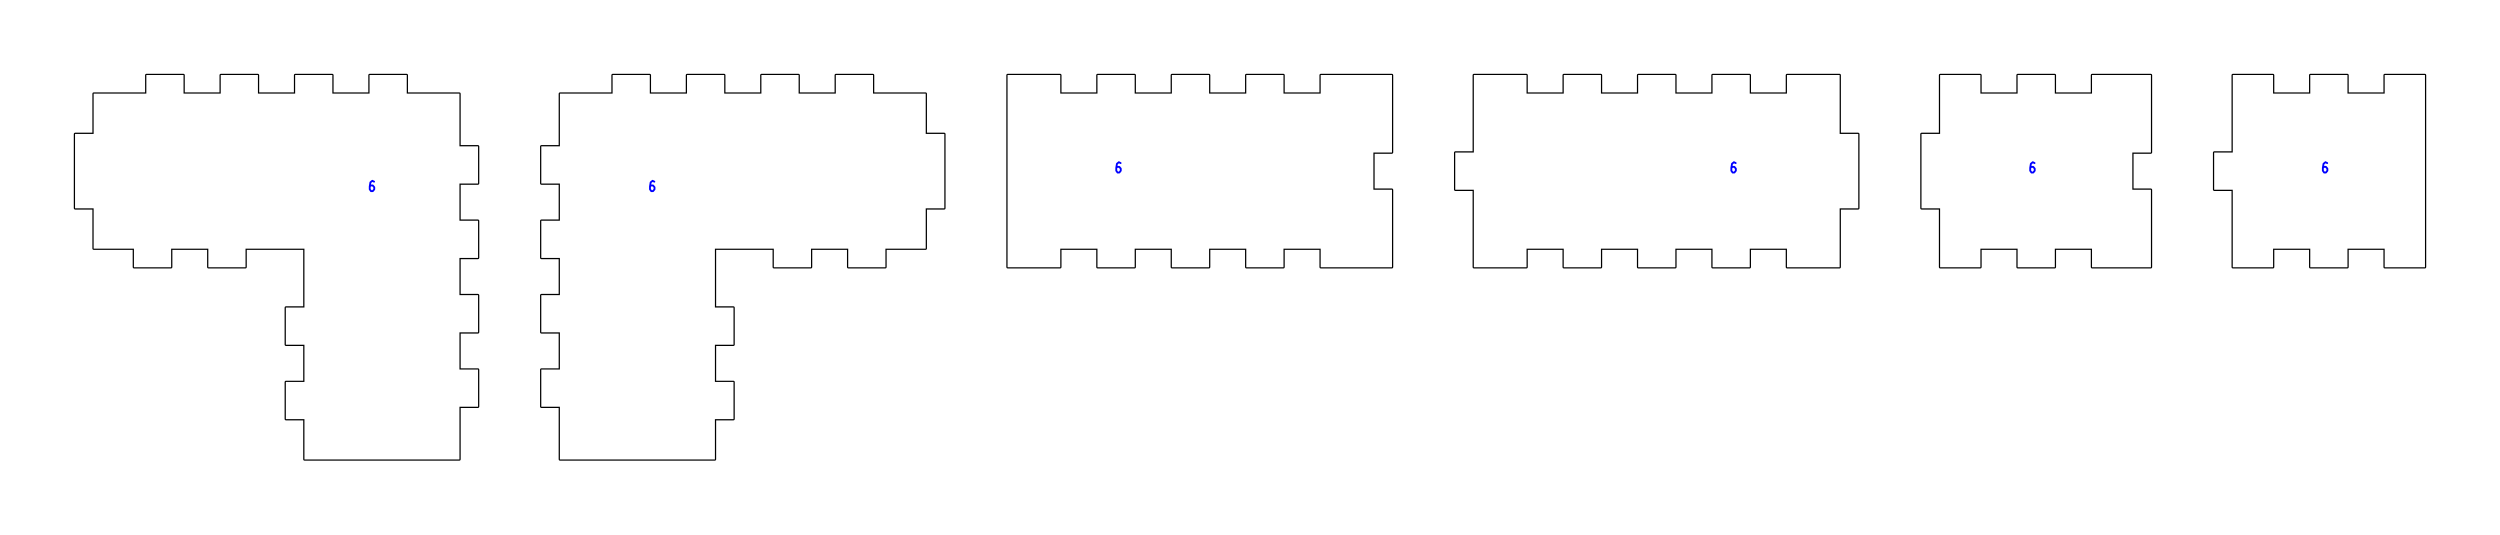
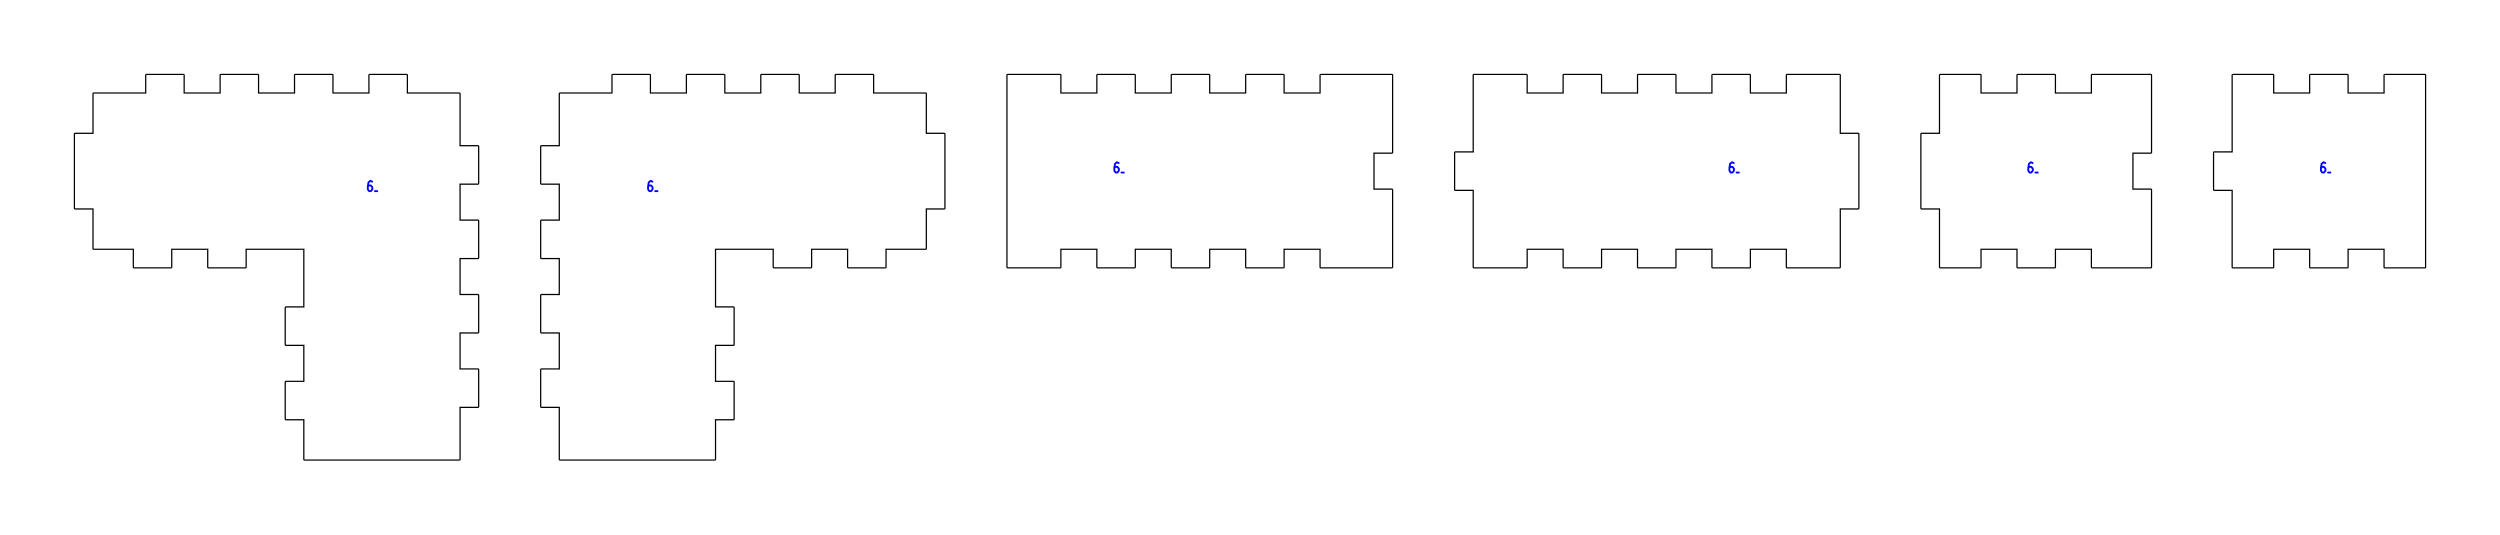
<svg xmlns="http://www.w3.org/2000/svg" width="403.20mm" height="86.20mm" viewBox="0 0 403.20 86.20">
  <g transform="translate(12.000,12.000)">
    <g transform="translate(-10.000,-10.000)">
      <path d="M 47.100 72.200 H 72.100 C 72.155 72.200 72.200 72.155 72.200 72.100 V 63.700 H 75.100 C 75.155 63.700 75.200 63.655 75.200 63.600 V 57.600 C 75.200 57.545 75.155 57.500 75.100 57.500 H 72.200 V 51.700 H 75.100 C 75.155 51.700 75.200 51.655 75.200 51.600 V 45.600 C 75.200 45.545 75.155 45.500 75.100 45.500 H 72.200 V 39.700 H 75.100 C 75.155 39.700 75.200 39.655 75.200 39.600 V 33.600 C 75.200 33.545 75.155 33.500 75.100 33.500 H 72.200 V 27.700 H 75.100 C 75.155 27.700 75.200 27.655 75.200 27.600 V 21.600 C 75.200 21.545 75.155 21.500 75.100 21.500 H 72.200 V 13.100 C 72.200 13.045 72.155 13.000 72.100 13.000 H 63.700 V 10.100 C 63.700 10.045 63.655 10.000 63.600 10.000 H 57.600 C 57.545 10.000 57.500 10.045 57.500 10.100 V 13.000 H 51.700 V 10.100 C 51.700 10.045 51.655 10.000 51.600 10.000 H 45.600 C 45.545 10.000 45.500 10.045 45.500 10.100 V 13.000 H 39.700 V 10.100 C 39.700 10.045 39.655 10.000 39.600 10.000 H 33.600 C 33.545 10.000 33.500 10.045 33.500 10.100 V 13.000 H 27.700 V 10.100 C 27.700 10.045 27.655 10.000 27.600 10.000 H 21.600 C 21.545 10.000 21.500 10.045 21.500 10.100 V 13.000 H 13.100 C 13.045 13.000 13.000 13.045 13.000 13.100 V 16.600 V 19.500 H 10.100 C 10.045 19.500 10.000 19.545 10.000 19.600 V 31.600 C 10.000 31.655 10.045 31.700 10.100 31.700 H 13.000 V 34.600 V 38.100 C 13.000 38.155 13.045 38.200 13.100 38.200 H 19.500 V 41.100 C 19.500 41.155 19.545 41.200 19.600 41.200 H 25.600 C 25.655 41.200 25.700 41.155 25.700 41.100 V 38.200 H 31.500 V 41.100 C 31.500 41.155 31.545 41.200 31.600 41.200 H 37.600 C 37.655 41.200 37.700 41.155 37.700 41.100 V 38.200 H 44.100 H 47.000 V 41.100 V 47.500 H 44.100 C 44.045 47.500 44.000 47.545 44.000 47.600 V 53.600 C 44.000 53.655 44.045 53.700 44.100 53.700 H 47.000 V 59.500 H 44.100 C 44.045 59.500 44.000 59.545 44.000 59.600 V 65.600 C 44.000 65.655 44.045 65.700 44.100 65.700 H 47.000 V 72.100 C 47.000 72.155 47.045 72.200 47.100 72.200 Z" fill="none" stroke="#000000" stroke-width="0.2" />
    </g>
-     <g transform="translate(47.48,18.83)">
+     <g transform="translate(47.17,18.83)">
      <polyline points="0.85,-1.53 0.57,-1.67 0.26,-1.42 0.15,-0.75 0.15,-0.30 0.36,0.00 0.64,0.00 0.88,-0.30 0.88,-0.63 0.64,-0.92 0.31,-0.92 0.15,-0.75" fill="none" stroke="#0000ff" stroke-width="0.3" stroke-linecap="round" stroke-linejoin="round" />
+       <polyline points="1.30,0.00 1.67,0.00" fill="none" stroke="#0000ff" stroke-width="0.3" stroke-linecap="round" stroke-linejoin="round" />
    </g>
  </g>
  <g transform="translate(87.200,12.000)">
    <g transform="translate(-76.700,-10.000)">
      <path d="M 104.800 72.200 H 79.800 C 79.745 72.200 79.700 72.155 79.700 72.100 V 63.700 H 76.800 C 76.745 63.700 76.700 63.655 76.700 63.600 V 57.600 C 76.700 57.545 76.745 57.500 76.800 57.500 H 79.700 V 51.700 H 76.800 C 76.745 51.700 76.700 51.655 76.700 51.600 V 45.600 C 76.700 45.545 76.745 45.500 76.800 45.500 H 79.700 V 39.700 H 76.800 C 76.745 39.700 76.700 39.655 76.700 39.600 V 33.600 C 76.700 33.545 76.745 33.500 76.800 33.500 H 79.700 V 27.700 H 76.800 C 76.745 27.700 76.700 27.655 76.700 27.600 V 21.600 C 76.700 21.545 76.745 21.500 76.800 21.500 H 79.700 V 13.100 C 79.700 13.045 79.745 13.000 79.800 13.000 H 88.200 V 10.100 C 88.200 10.045 88.245 10.000 88.300 10.000 H 94.300 C 94.355 10.000 94.400 10.045 94.400 10.100 V 13.000 H 100.200 V 10.100 C 100.200 10.045 100.245 10.000 100.300 10.000 H 106.300 C 106.355 10.000 106.400 10.045 106.400 10.100 V 13.000 H 112.200 V 10.100 C 112.200 10.045 112.245 10.000 112.300 10.000 H 118.300 C 118.355 10.000 118.400 10.045 118.400 10.100 V 13.000 H 124.200 V 10.100 C 124.200 10.045 124.245 10.000 124.300 10.000 H 130.300 C 130.355 10.000 130.400 10.045 130.400 10.100 V 13.000 H 138.800 C 138.855 13.000 138.900 13.045 138.900 13.100 V 16.600 V 19.500 H 141.800 C 141.855 19.500 141.900 19.545 141.900 19.600 V 31.600 C 141.900 31.655 141.855 31.700 141.800 31.700 H 138.900 V 34.600 V 38.100 C 138.900 38.155 138.855 38.200 138.800 38.200 H 132.400 V 41.100 C 132.400 41.155 132.355 41.200 132.300 41.200 H 126.300 C 126.245 41.200 126.200 41.155 126.200 41.100 V 38.200 H 120.400 V 41.100 C 120.400 41.155 120.355 41.200 120.300 41.200 H 114.300 C 114.245 41.200 114.200 41.155 114.200 41.100 V 38.200 H 107.800 H 104.900 V 41.100 V 47.500 H 107.800 C 107.855 47.500 107.900 47.545 107.900 47.600 V 53.600 C 107.900 53.655 107.855 53.700 107.800 53.700 H 104.900 V 59.500 H 107.800 C 107.855 59.500 107.900 59.545 107.900 59.600 V 65.600 C 107.900 65.655 107.855 65.700 107.800 65.700 H 104.900 V 72.100 C 104.900 72.155 104.855 72.200 104.800 72.200 Z" fill="none" stroke="#000000" stroke-width="0.2" />
    </g>
-     <g transform="translate(17.48,18.83)">
+     <g transform="translate(17.17,18.83)">
      <polyline points="0.85,-1.53 0.57,-1.67 0.26,-1.42 0.15,-0.75 0.15,-0.30 0.36,0.00 0.64,0.00 0.88,-0.30 0.88,-0.63 0.64,-0.92 0.31,-0.92 0.15,-0.75" fill="none" stroke="#0000ff" stroke-width="0.3" stroke-linecap="round" stroke-linejoin="round" />
+       <polyline points="1.30,0.00 1.67,0.00" fill="none" stroke="#0000ff" stroke-width="0.3" stroke-linecap="round" stroke-linejoin="round" />
    </g>
  </g>
  <g transform="translate(162.400,12.000)">
    <g transform="translate(-144.250,-41.850)">
      <path d="M 144.350 73.050 H 152.850 C 152.905 73.050 152.950 73.005 152.950 72.950 V 70.050 H 158.750 V 72.950 C 158.750 73.005 158.795 73.050 158.850 73.050 H 164.850 C 164.905 73.050 164.950 73.005 164.950 72.950 V 70.050 H 170.750 V 72.950 C 170.750 73.005 170.795 73.050 170.850 73.050 H 176.850 C 176.905 73.050 176.950 73.005 176.950 72.950 V 70.050 H 182.750 V 72.950 C 182.750 73.005 182.795 73.050 182.850 73.050 H 188.850 C 188.905 73.050 188.950 73.005 188.950 72.950 V 70.050 H 194.750 V 72.950 C 194.750 73.005 194.795 73.050 194.850 73.050 H 203.350 H 206.350 C 206.405 73.050 206.450 73.005 206.450 72.950 V 69.950 V 60.450 C 206.450 60.395 206.405 60.350 206.350 60.350 H 203.450 V 54.550 H 206.350 C 206.405 54.550 206.450 54.505 206.450 54.450 V 44.950 V 41.950 C 206.450 41.895 206.405 41.850 206.350 41.850 H 203.350 H 194.850 C 194.795 41.850 194.750 41.895 194.750 41.950 V 44.850 H 188.950 V 41.950 C 188.950 41.895 188.905 41.850 188.850 41.850 H 182.850 C 182.795 41.850 182.750 41.895 182.750 41.950 V 44.850 H 176.950 V 41.950 C 176.950 41.895 176.905 41.850 176.850 41.850 H 170.850 C 170.795 41.850 170.750 41.895 170.750 41.950 V 44.850 H 164.950 V 41.950 C 164.950 41.895 164.905 41.850 164.850 41.850 H 158.850 C 158.795 41.850 158.750 41.895 158.750 41.950 V 44.850 H 152.950 V 41.950 C 152.950 41.895 152.905 41.850 152.850 41.850 H 144.350 C 144.295 41.850 144.250 41.895 144.250 41.950 V 44.950 V 69.950 V 72.950 C 144.250 73.005 144.295 73.050 144.350 73.050 Z" fill="none" stroke="#000000" stroke-width="0.2" />
    </g>
-     <g transform="translate(17.48,15.83)">
+     <g transform="translate(17.17,15.83)">
      <polyline points="0.85,-1.53 0.57,-1.67 0.26,-1.42 0.15,-0.75 0.15,-0.30 0.36,0.00 0.64,0.00 0.88,-0.30 0.88,-0.63 0.64,-0.92 0.31,-0.92 0.15,-0.75" fill="none" stroke="#0000ff" stroke-width="0.3" stroke-linecap="round" stroke-linejoin="round" />
+       <polyline points="1.30,0.00 1.67,0.00" fill="none" stroke="#0000ff" stroke-width="0.3" stroke-linecap="round" stroke-linejoin="round" />
    </g>
  </g>
  <g transform="translate(234.600,12.000)">
    <g transform="translate(-209.650,-41.850)">
      <path d="M 212.750 73.050 H 221.250 C 221.305 73.050 221.350 73.005 221.350 72.950 V 70.050 H 227.150 V 72.950 C 227.150 73.005 227.195 73.050 227.250 73.050 H 233.250 C 233.305 73.050 233.350 73.005 233.350 72.950 V 70.050 H 239.150 V 72.950 C 239.150 73.005 239.195 73.050 239.250 73.050 H 245.250 C 245.305 73.050 245.350 73.005 245.350 72.950 V 70.050 H 251.150 V 72.950 C 251.150 73.005 251.195 73.050 251.250 73.050 H 257.250 C 257.305 73.050 257.350 73.005 257.350 72.950 V 70.050 H 263.150 V 72.950 C 263.150 73.005 263.195 73.050 263.250 73.050 H 271.750 C 271.805 73.050 271.850 73.005 271.850 72.950 V 69.950 V 63.550 H 274.750 C 274.805 63.550 274.850 63.505 274.850 63.450 V 51.450 C 274.850 51.395 274.805 51.350 274.750 51.350 H 271.850 V 44.950 V 41.950 C 271.850 41.895 271.805 41.850 271.750 41.850 H 263.250 C 263.195 41.850 263.150 41.895 263.150 41.950 V 44.850 H 257.350 V 41.950 C 257.350 41.895 257.305 41.850 257.250 41.850 H 251.250 C 251.195 41.850 251.150 41.895 251.150 41.950 V 44.850 H 245.350 V 41.950 C 245.350 41.895 245.305 41.850 245.250 41.850 H 239.250 C 239.195 41.850 239.150 41.895 239.150 41.950 V 44.850 H 233.350 V 41.950 C 233.350 41.895 233.305 41.850 233.250 41.850 H 227.250 C 227.195 41.850 227.150 41.895 227.150 41.950 V 44.850 H 221.350 V 41.950 C 221.350 41.895 221.305 41.850 221.250 41.850 H 212.750 C 212.695 41.850 212.650 41.895 212.650 41.950 V 44.950 V 54.350 H 209.750 C 209.695 54.350 209.650 54.395 209.650 54.450 V 60.450 C 209.650 60.505 209.695 60.550 209.750 60.550 H 212.650 V 69.950 V 72.950 C 212.650 73.005 212.695 73.050 212.750 73.050 Z" fill="none" stroke="#000000" stroke-width="0.2" />
    </g>
-     <g transform="translate(44.48,15.83)">
+     <g transform="translate(44.17,15.83)">
      <polyline points="0.85,-1.53 0.57,-1.67 0.26,-1.42 0.15,-0.75 0.15,-0.30 0.36,0.00 0.64,0.00 0.88,-0.30 0.88,-0.63 0.64,-0.92 0.31,-0.92 0.15,-0.75" fill="none" stroke="#0000ff" stroke-width="0.3" stroke-linecap="round" stroke-linejoin="round" />
+       <polyline points="1.30,0.00 1.67,0.00" fill="none" stroke="#0000ff" stroke-width="0.3" stroke-linecap="round" stroke-linejoin="round" />
    </g>
  </g>
  <g transform="translate(309.800,12.000)">
    <g transform="translate(-278.050,-41.850)">
      <path d="M 281.150 73.050 H 287.650 C 287.705 73.050 287.750 73.005 287.750 72.950 V 70.050 H 293.550 V 72.950 C 293.550 73.005 293.595 73.050 293.650 73.050 H 299.650 C 299.705 73.050 299.750 73.005 299.750 72.950 V 70.050 H 305.550 V 72.950 C 305.550 73.005 305.595 73.050 305.650 73.050 H 312.150 H 315.150 C 315.205 73.050 315.250 73.005 315.250 72.950 V 69.950 V 60.450 C 315.250 60.395 315.205 60.350 315.150 60.350 H 312.250 V 54.550 H 315.150 C 315.205 54.550 315.250 54.505 315.250 54.450 V 44.950 V 41.950 C 315.250 41.895 315.205 41.850 315.150 41.850 H 312.150 H 305.650 C 305.595 41.850 305.550 41.895 305.550 41.950 V 44.850 H 299.750 V 41.950 C 299.750 41.895 299.705 41.850 299.650 41.850 H 293.650 C 293.595 41.850 293.550 41.895 293.550 41.950 V 44.850 H 287.750 V 41.950 C 287.750 41.895 287.705 41.850 287.650 41.850 H 281.150 C 281.095 41.850 281.050 41.895 281.050 41.950 V 44.950 V 51.350 H 278.150 C 278.095 51.350 278.050 51.395 278.050 51.450 V 63.450 C 278.050 63.505 278.095 63.550 278.150 63.550 H 281.050 V 69.950 V 72.950 C 281.050 73.005 281.095 73.050 281.150 73.050 Z" fill="none" stroke="#000000" stroke-width="0.2" />
    </g>
-     <g transform="translate(17.48,15.83)">
+     <g transform="translate(17.17,15.83)">
      <polyline points="0.85,-1.53 0.57,-1.67 0.26,-1.42 0.15,-0.75 0.15,-0.30 0.36,0.00 0.64,0.00 0.88,-0.30 0.88,-0.63 0.64,-0.92 0.31,-0.92 0.15,-0.75" fill="none" stroke="#0000ff" stroke-width="0.3" stroke-linecap="round" stroke-linejoin="round" />
+       <polyline points="1.30,0.00 1.67,0.00" fill="none" stroke="#0000ff" stroke-width="0.3" stroke-linecap="round" stroke-linejoin="round" />
    </g>
  </g>
  <g transform="translate(357.000,12.000)">
    <g transform="translate(-318.450,-41.850)">
      <path d="M 321.550 73.050 H 328.050 C 328.105 73.050 328.150 73.005 328.150 72.950 V 70.050 H 333.950 V 72.950 C 333.950 73.005 333.995 73.050 334.050 73.050 H 340.050 C 340.105 73.050 340.150 73.005 340.150 72.950 V 70.050 H 345.950 V 72.950 C 345.950 73.005 345.995 73.050 346.050 73.050 H 352.550 C 352.605 73.050 352.650 73.005 352.650 72.950 V 69.950 V 44.950 V 41.950 C 352.650 41.895 352.605 41.850 352.550 41.850 H 346.050 C 345.995 41.850 345.950 41.895 345.950 41.950 V 44.850 H 340.150 V 41.950 C 340.150 41.895 340.105 41.850 340.050 41.850 H 334.050 C 333.995 41.850 333.950 41.895 333.950 41.950 V 44.850 H 328.150 V 41.950 C 328.150 41.895 328.105 41.850 328.050 41.850 H 321.550 C 321.495 41.850 321.450 41.895 321.450 41.950 V 44.950 V 54.350 H 318.550 C 318.495 54.350 318.450 54.395 318.450 54.450 V 60.450 C 318.450 60.505 318.495 60.550 318.550 60.550 H 321.450 V 69.950 V 72.950 C 321.450 73.005 321.495 73.050 321.550 73.050 Z" fill="none" stroke="#000000" stroke-width="0.2" />
    </g>
-     <g transform="translate(17.48,15.83)">
+     <g transform="translate(17.17,15.83)">
      <polyline points="0.85,-1.53 0.57,-1.67 0.26,-1.42 0.15,-0.75 0.15,-0.30 0.36,0.00 0.64,0.00 0.88,-0.30 0.88,-0.63 0.64,-0.92 0.31,-0.92 0.15,-0.75" fill="none" stroke="#0000ff" stroke-width="0.3" stroke-linecap="round" stroke-linejoin="round" />
+       <polyline points="1.30,0.00 1.67,0.00" fill="none" stroke="#0000ff" stroke-width="0.3" stroke-linecap="round" stroke-linejoin="round" />
    </g>
  </g>
</svg>
